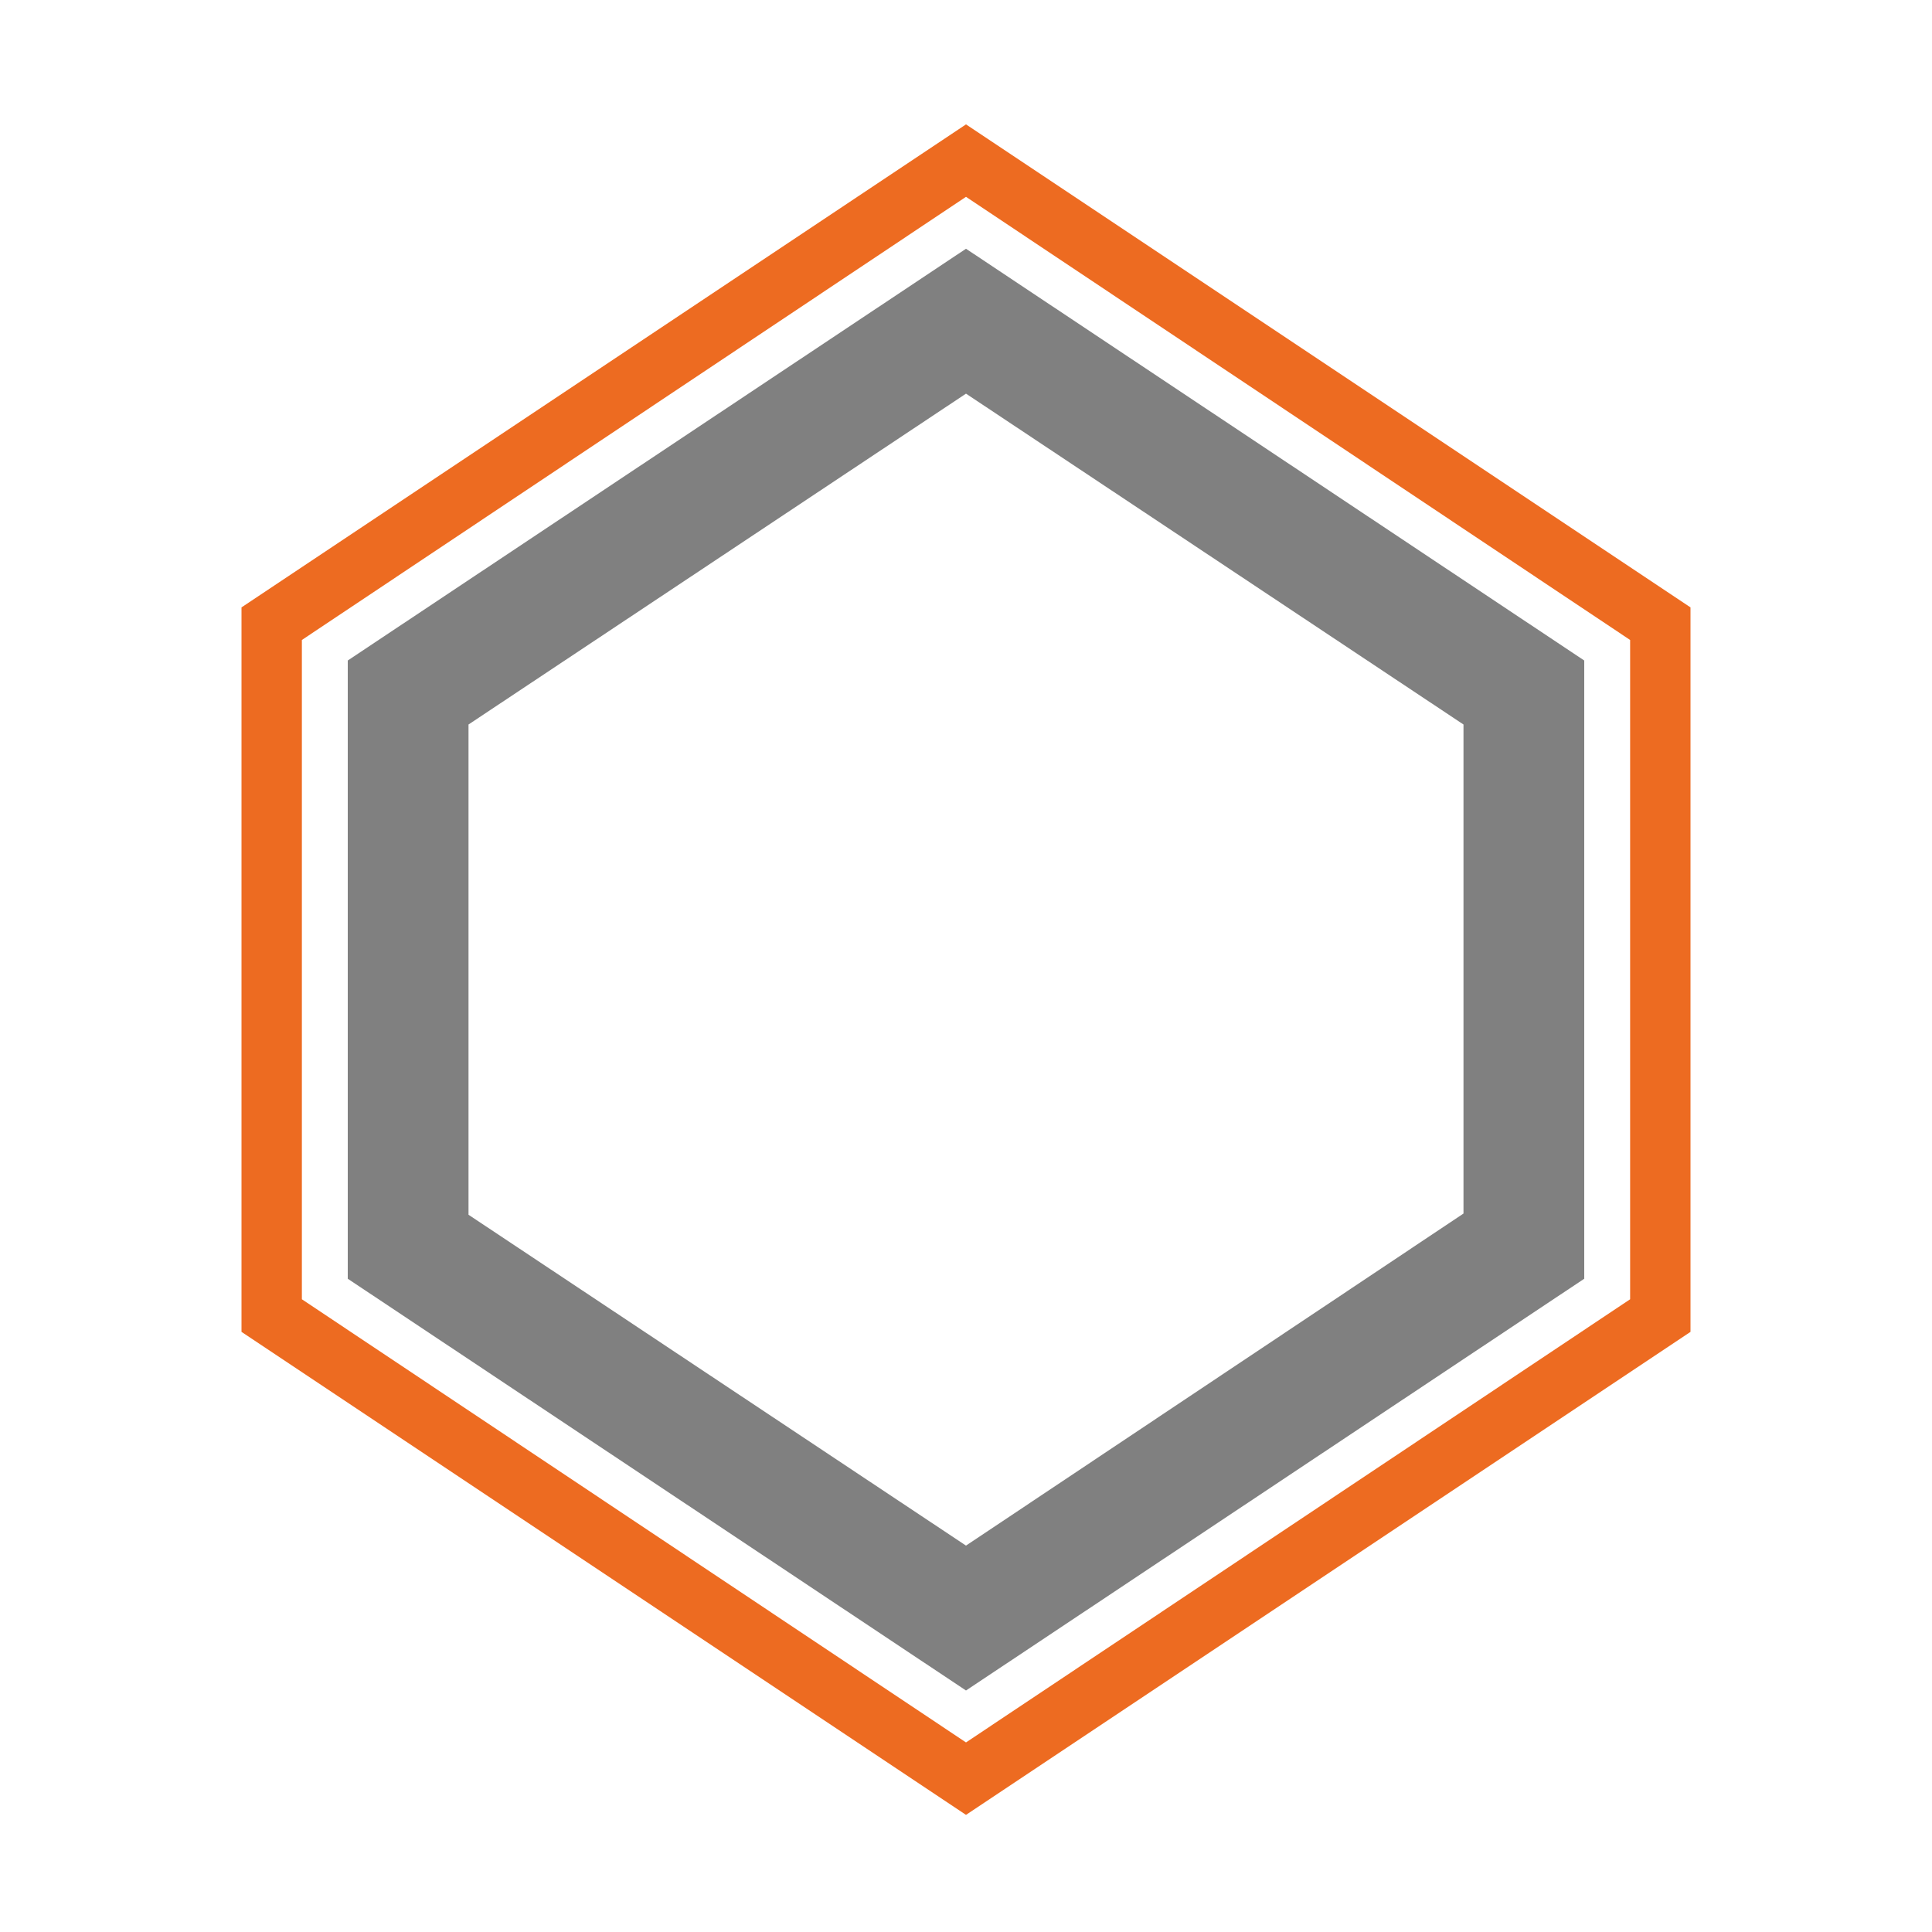
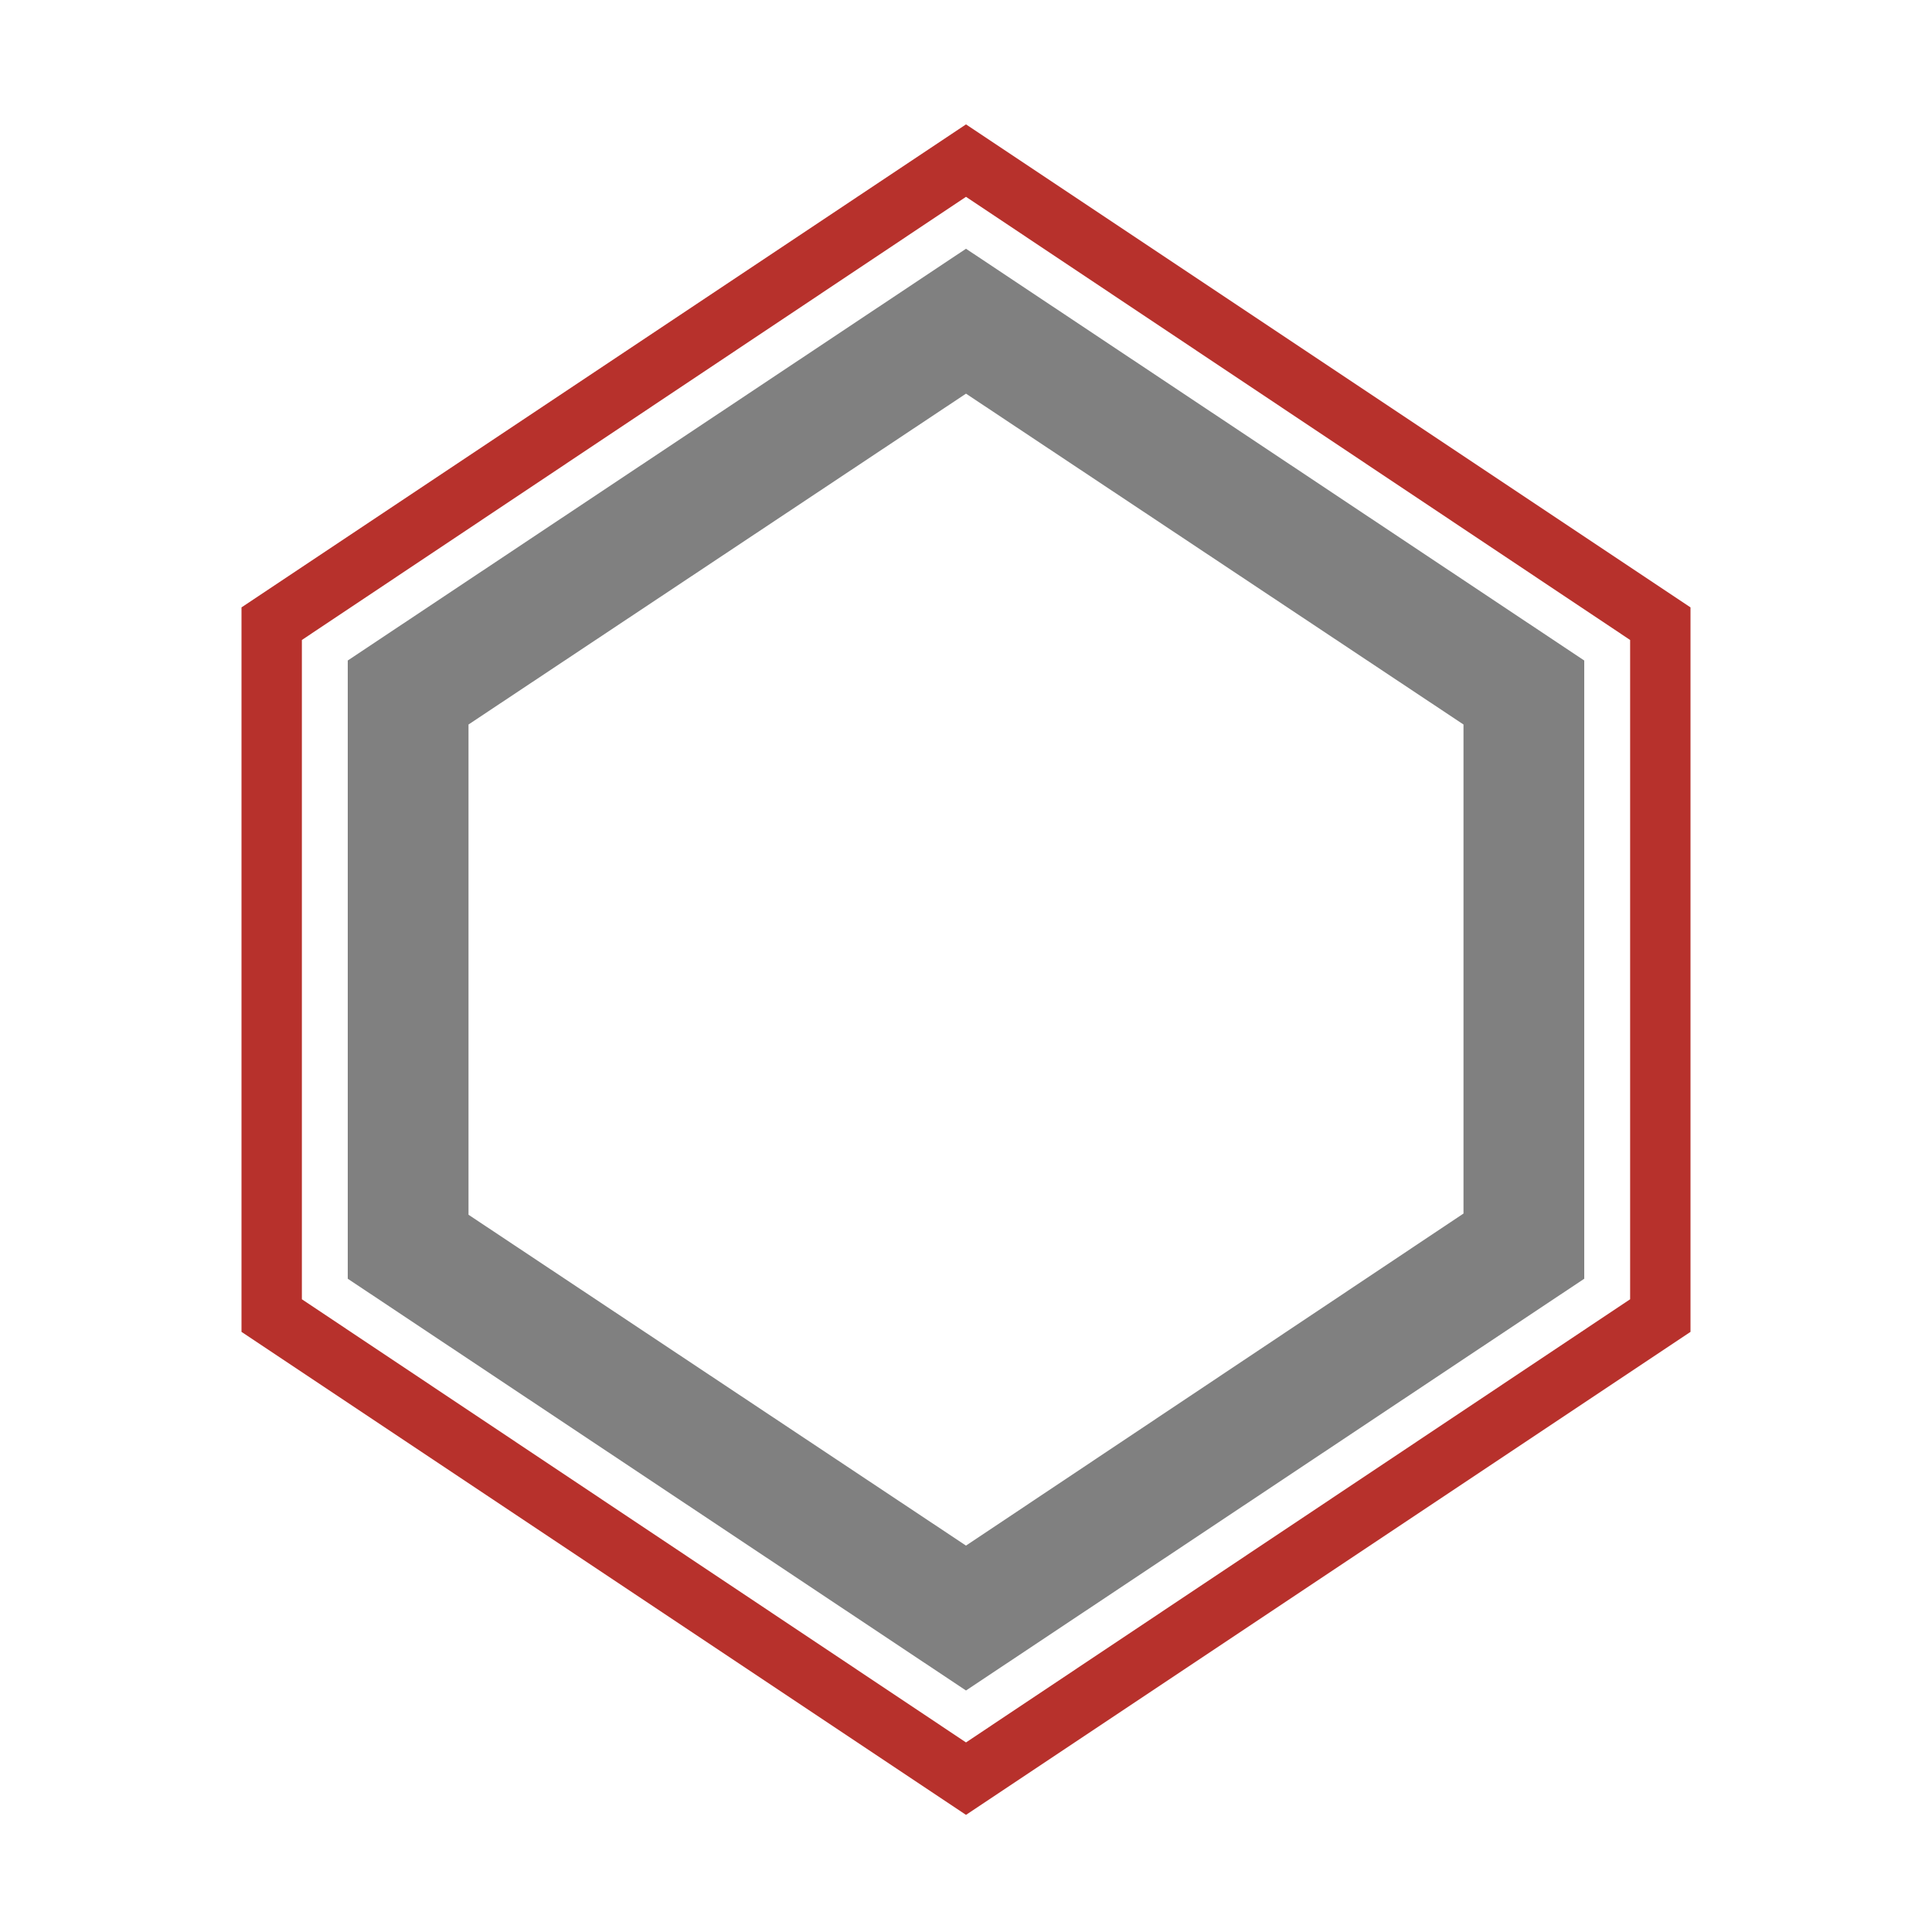
<svg xmlns="http://www.w3.org/2000/svg" version="1.0" id="Layer_1" x="0px" y="0px" viewBox="0 0 16 16" enable-background="new 0 0 16 16" xml:space="preserve">
  <g id="skirt_x2B_brim">
    <g id="skirt_x2B_brim_-_box">
      <g>
        <path fill="#808080" d="M8,3.26L12.12,6v1.17v2.88L8,12.8l-4.12-2.74V7.17V6L8,3.26 M8,2.06L2.88,5.47v1.71v3.41L8,14l5.12-3.41     V7.17V5.47L8,2.06L8,2.06z" />
      </g>
    </g>
    <g id="skirt_x2B_brim_-_box_1_">
      <g>
-         <path fill="#ED6B21" d="M8,1.63l5.5,3.67v1.73v3.73L8,14.43l-5.5-3.67V7.03V5.3L8,1.63 M8,1.03l-6,4v2v4l6,4l6-4v-4v-2L8,1.03     L8,1.03z" />
+         <path fill="#B7312C" d="M8,1.63l5.5,3.67v1.73v3.73L8,14.43l-5.5-3.67V7.03V5.3L8,1.63 M8,1.03l-6,4v2v4l6,4l6-4v-4v-2L8,1.03     L8,1.03z" />
      </g>
    </g>
  </g>
</svg>
